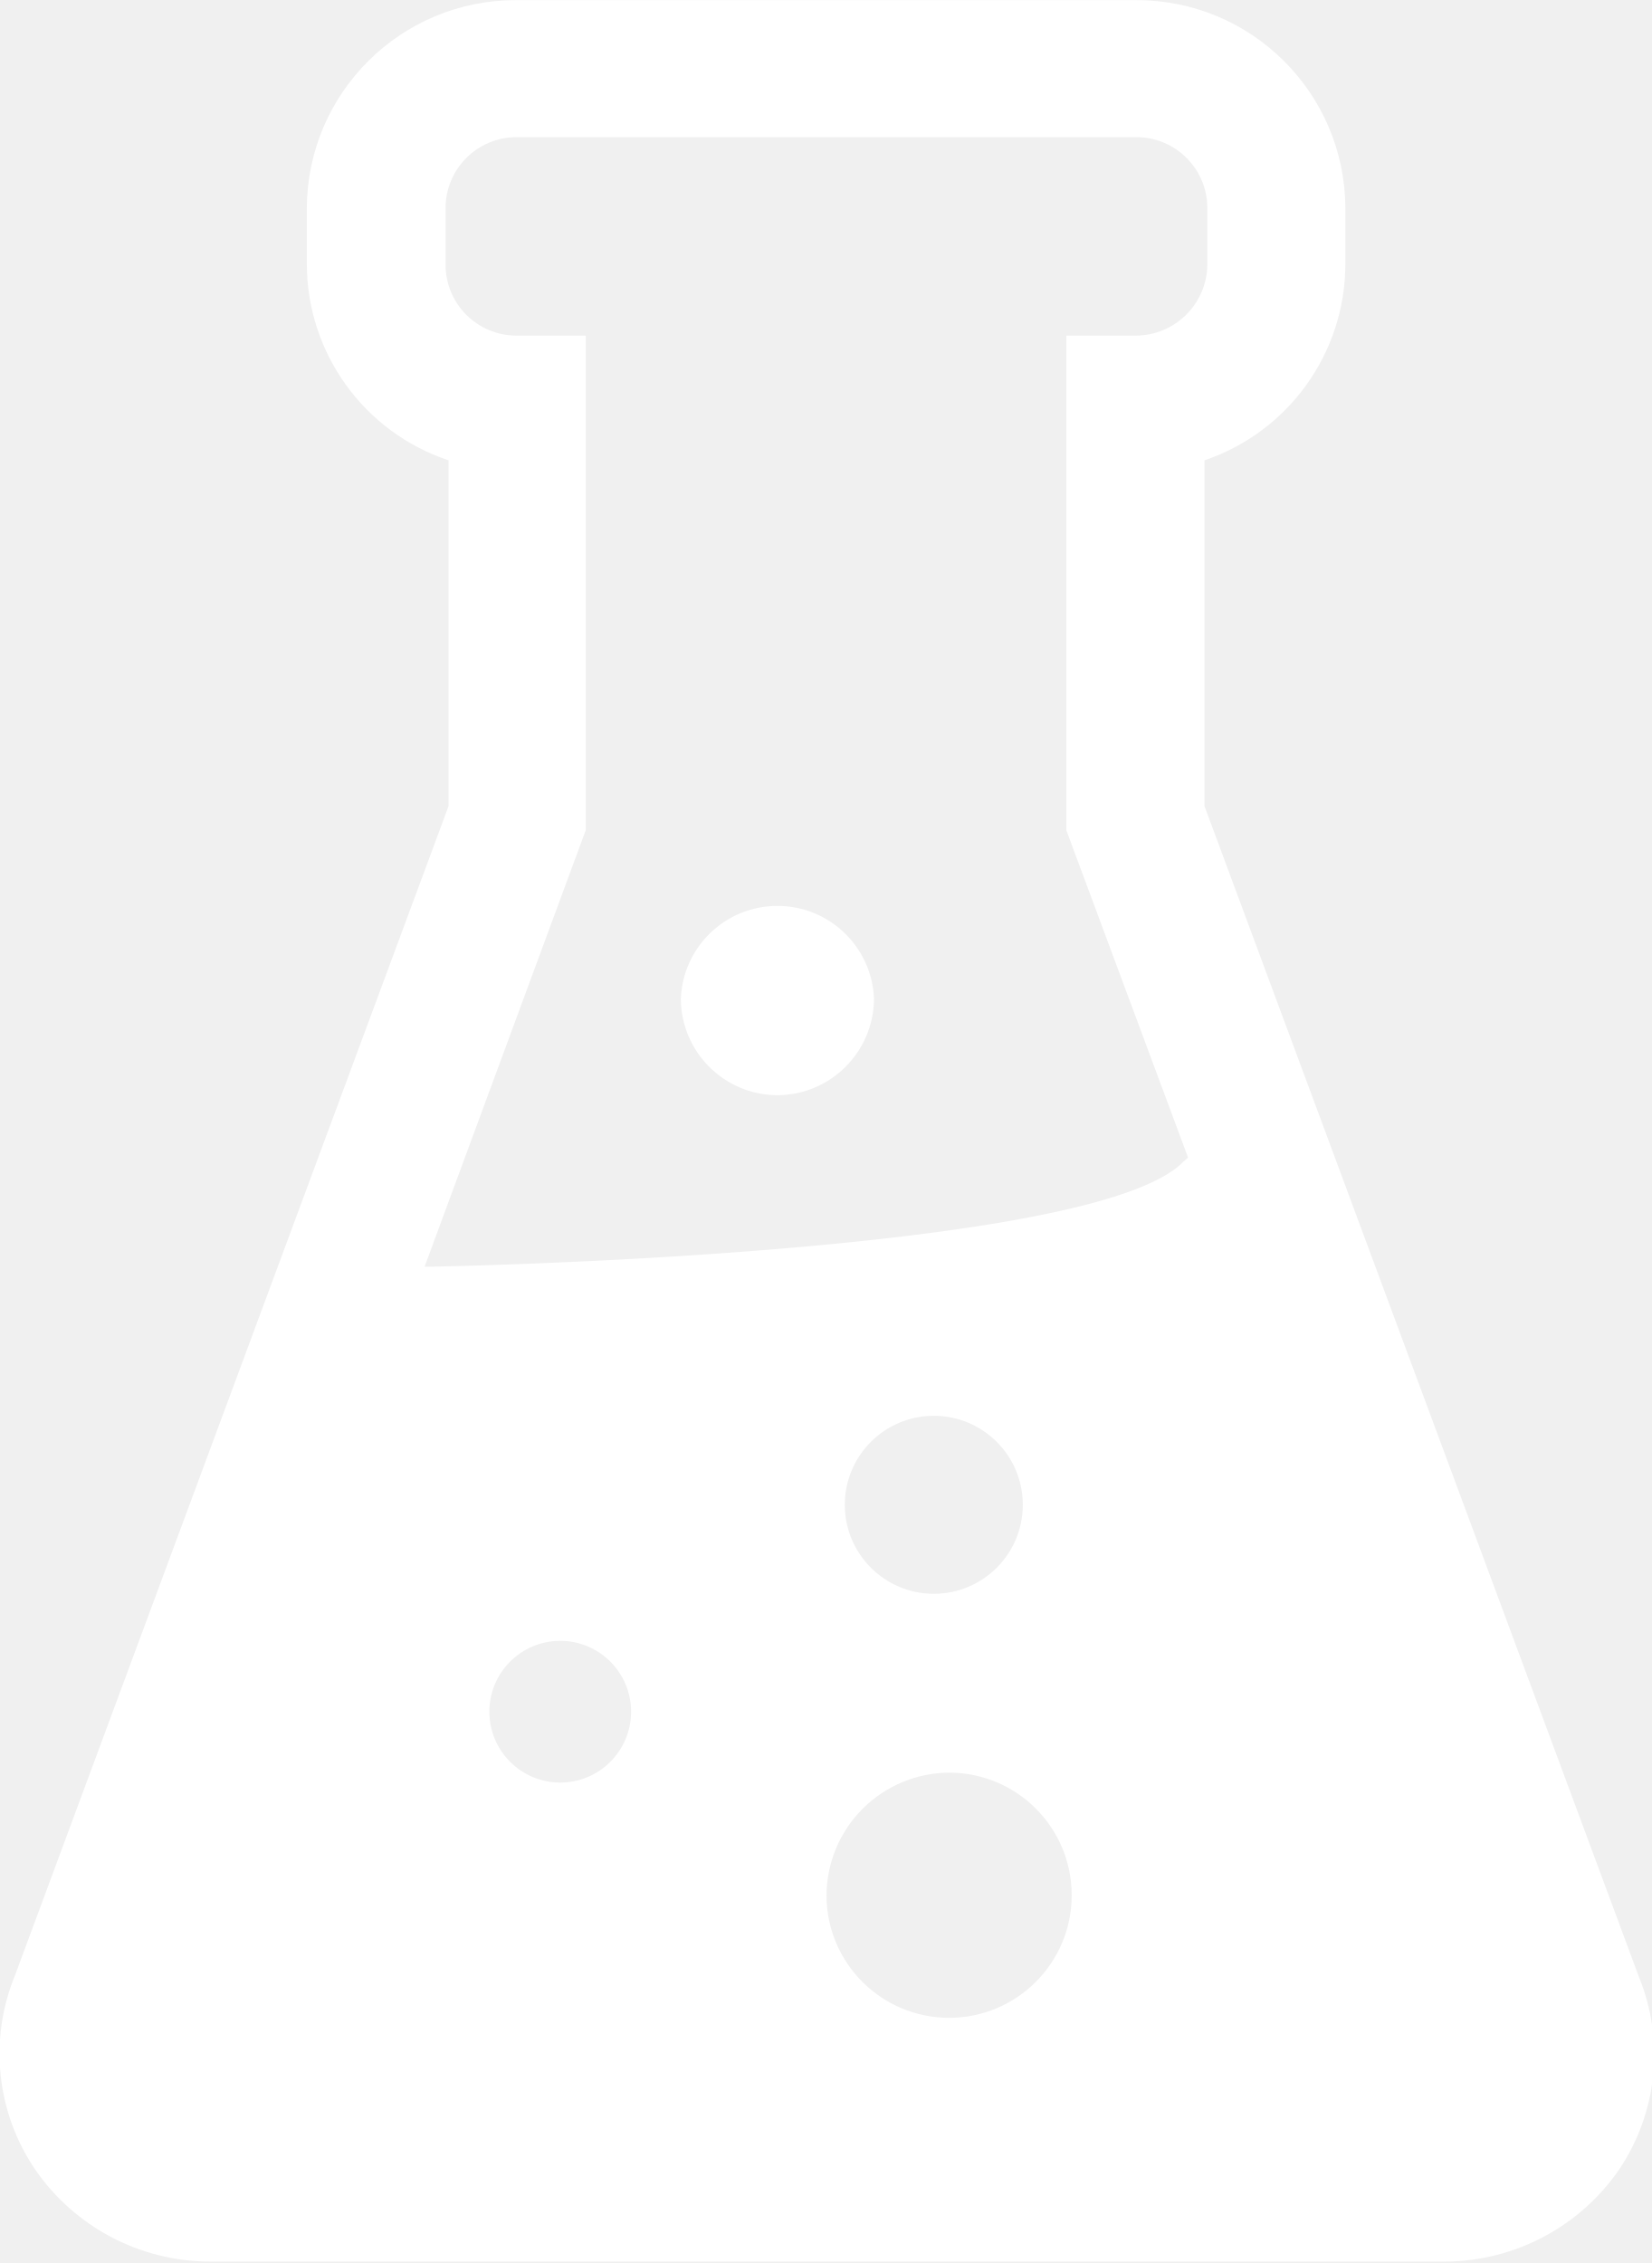
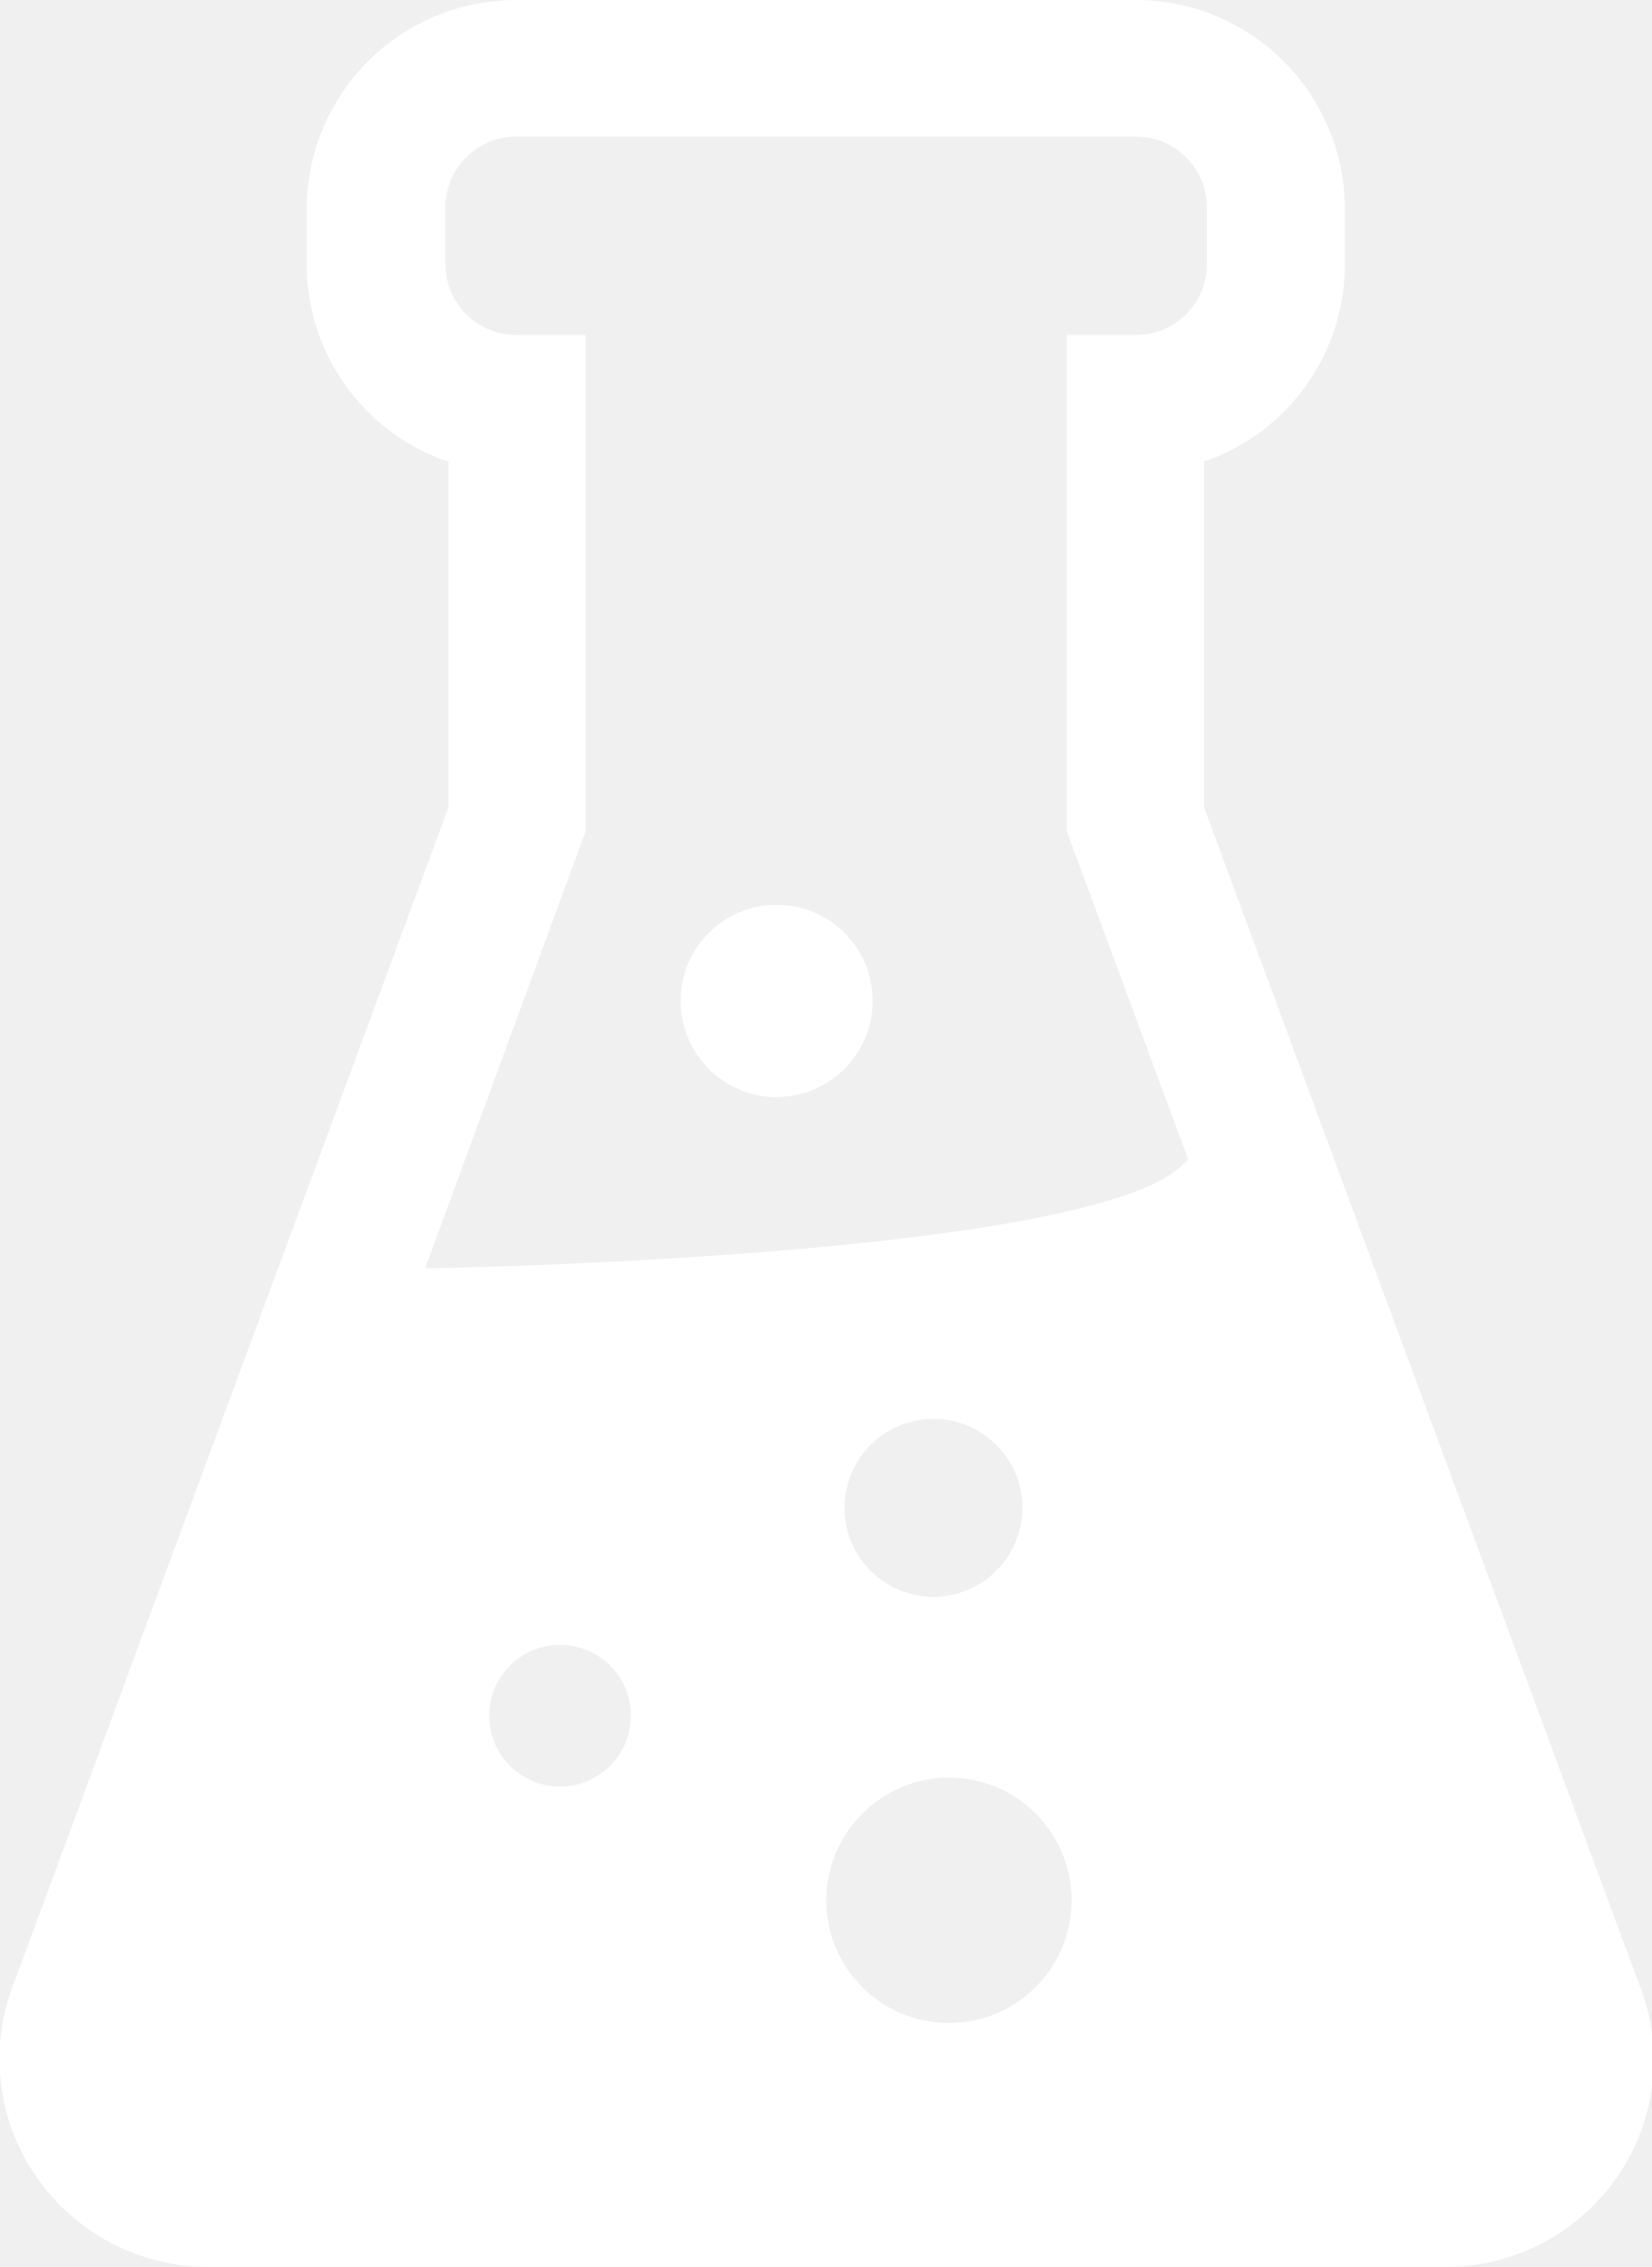
- <svg xmlns="http://www.w3.org/2000/svg" width="11.656" height="15.968">
-   <path d="M11.564 13.948l-3.065-8.26v-2.44a1.464 1.464 0 00.994-1.381v-.4A1.473 1.473 0 008.014.001h-4.37a1.474 1.474 0 00-1.479 1.466v.4a1.462 1.462 0 001 1.381v2.44l-3.059 8.25a1.453 1.453 0 00.142 1.37 1.5 1.5 0 001.228.65h8.722a1.5 1.5 0 001.227-.65 1.452 1.452 0 00.139-1.36zm-8.111-1.87a.5.5 0 11.5.5.5.5 0 01-.5-.5zm3.25.43a.865.865 0 11-.871.87.87.87 0 01.871-.87zm-.742-1.89a.628.628 0 011.256 0 .628.628 0 01-1.256 0zm-1.828-4.76V2.368h-.489a.5.5 0 01-.5-.5v-.4a.5.5 0 01.5-.5h4.375a.5.5 0 01.5.5v.4a.506.506 0 01-.506.5h-.489v3.49l.859 2.31-.034.03c-.639.66-5.308.74-5.308.74h-.045zm1.353 1.87a.685.685 0 00.681-.68.682.682 0 00-1.363 0 .684.684 0 00.682.68z" fill="#fff" fill-rule="evenodd" />
+ <svg xmlns="http://www.w3.org/2000/svg" width="11.656" height="16" viewBox="0 0 11.656 16">
+   <defs>
+     <style>
+       .cls-1 {
+         fill: #fff;
+         fill-rule: evenodd;
+       }
+     </style>
+   </defs>
+   <path class="cls-1" d="M891.22,935.989l-3.065-8.291v-2.44a1.473,1.473,0,0,0,.994-1.389v-0.4A1.476,1.476,0,0,0,887.67,922H883.3a1.477,1.477,0,0,0-1.479,1.471v0.4a1.471,1.471,0,0,0,1,1.388V927.7l-3.059,8.275a1.464,1.464,0,0,0,.142,1.376,1.479,1.479,0,0,0,1.228.649h8.722a1.476,1.476,0,0,0,1.227-.65A1.45,1.45,0,0,0,891.22,935.989Zm-8.111-1.88a0.5,0.5,0,1,1,.5.5A0.5,0.5,0,0,1,883.109,934.109Zm3.25,0.437a0.866,0.866,0,1,1-.871.865A0.869,0.869,0,0,1,886.359,934.546Zm-0.742-1.9a0.628,0.628,0,1,1,.629.624A0.628,0.628,0,0,1,885.617,932.648Zm-1.828-4.777v-3.018l0-.487H883.3a0.5,0.5,0,0,1-.5-0.5v-0.4a0.5,0.5,0,0,1,.5-0.5h4.375a0.5,0.5,0,0,1,.5.5v0.4a0.5,0.5,0,0,1-.5.5h-0.49v3.5l0.859,2.321c-0.012.011-.022,0.018-0.034,0.03-0.639.66-5.308,0.736-5.308,0.736h-0.045Zm1.353,1.873a0.678,0.678,0,1,0-.682-0.678A0.681,0.681,0,0,0,885.142,929.744Z" transform="translate(-879.656 -922)" />
</svg>
